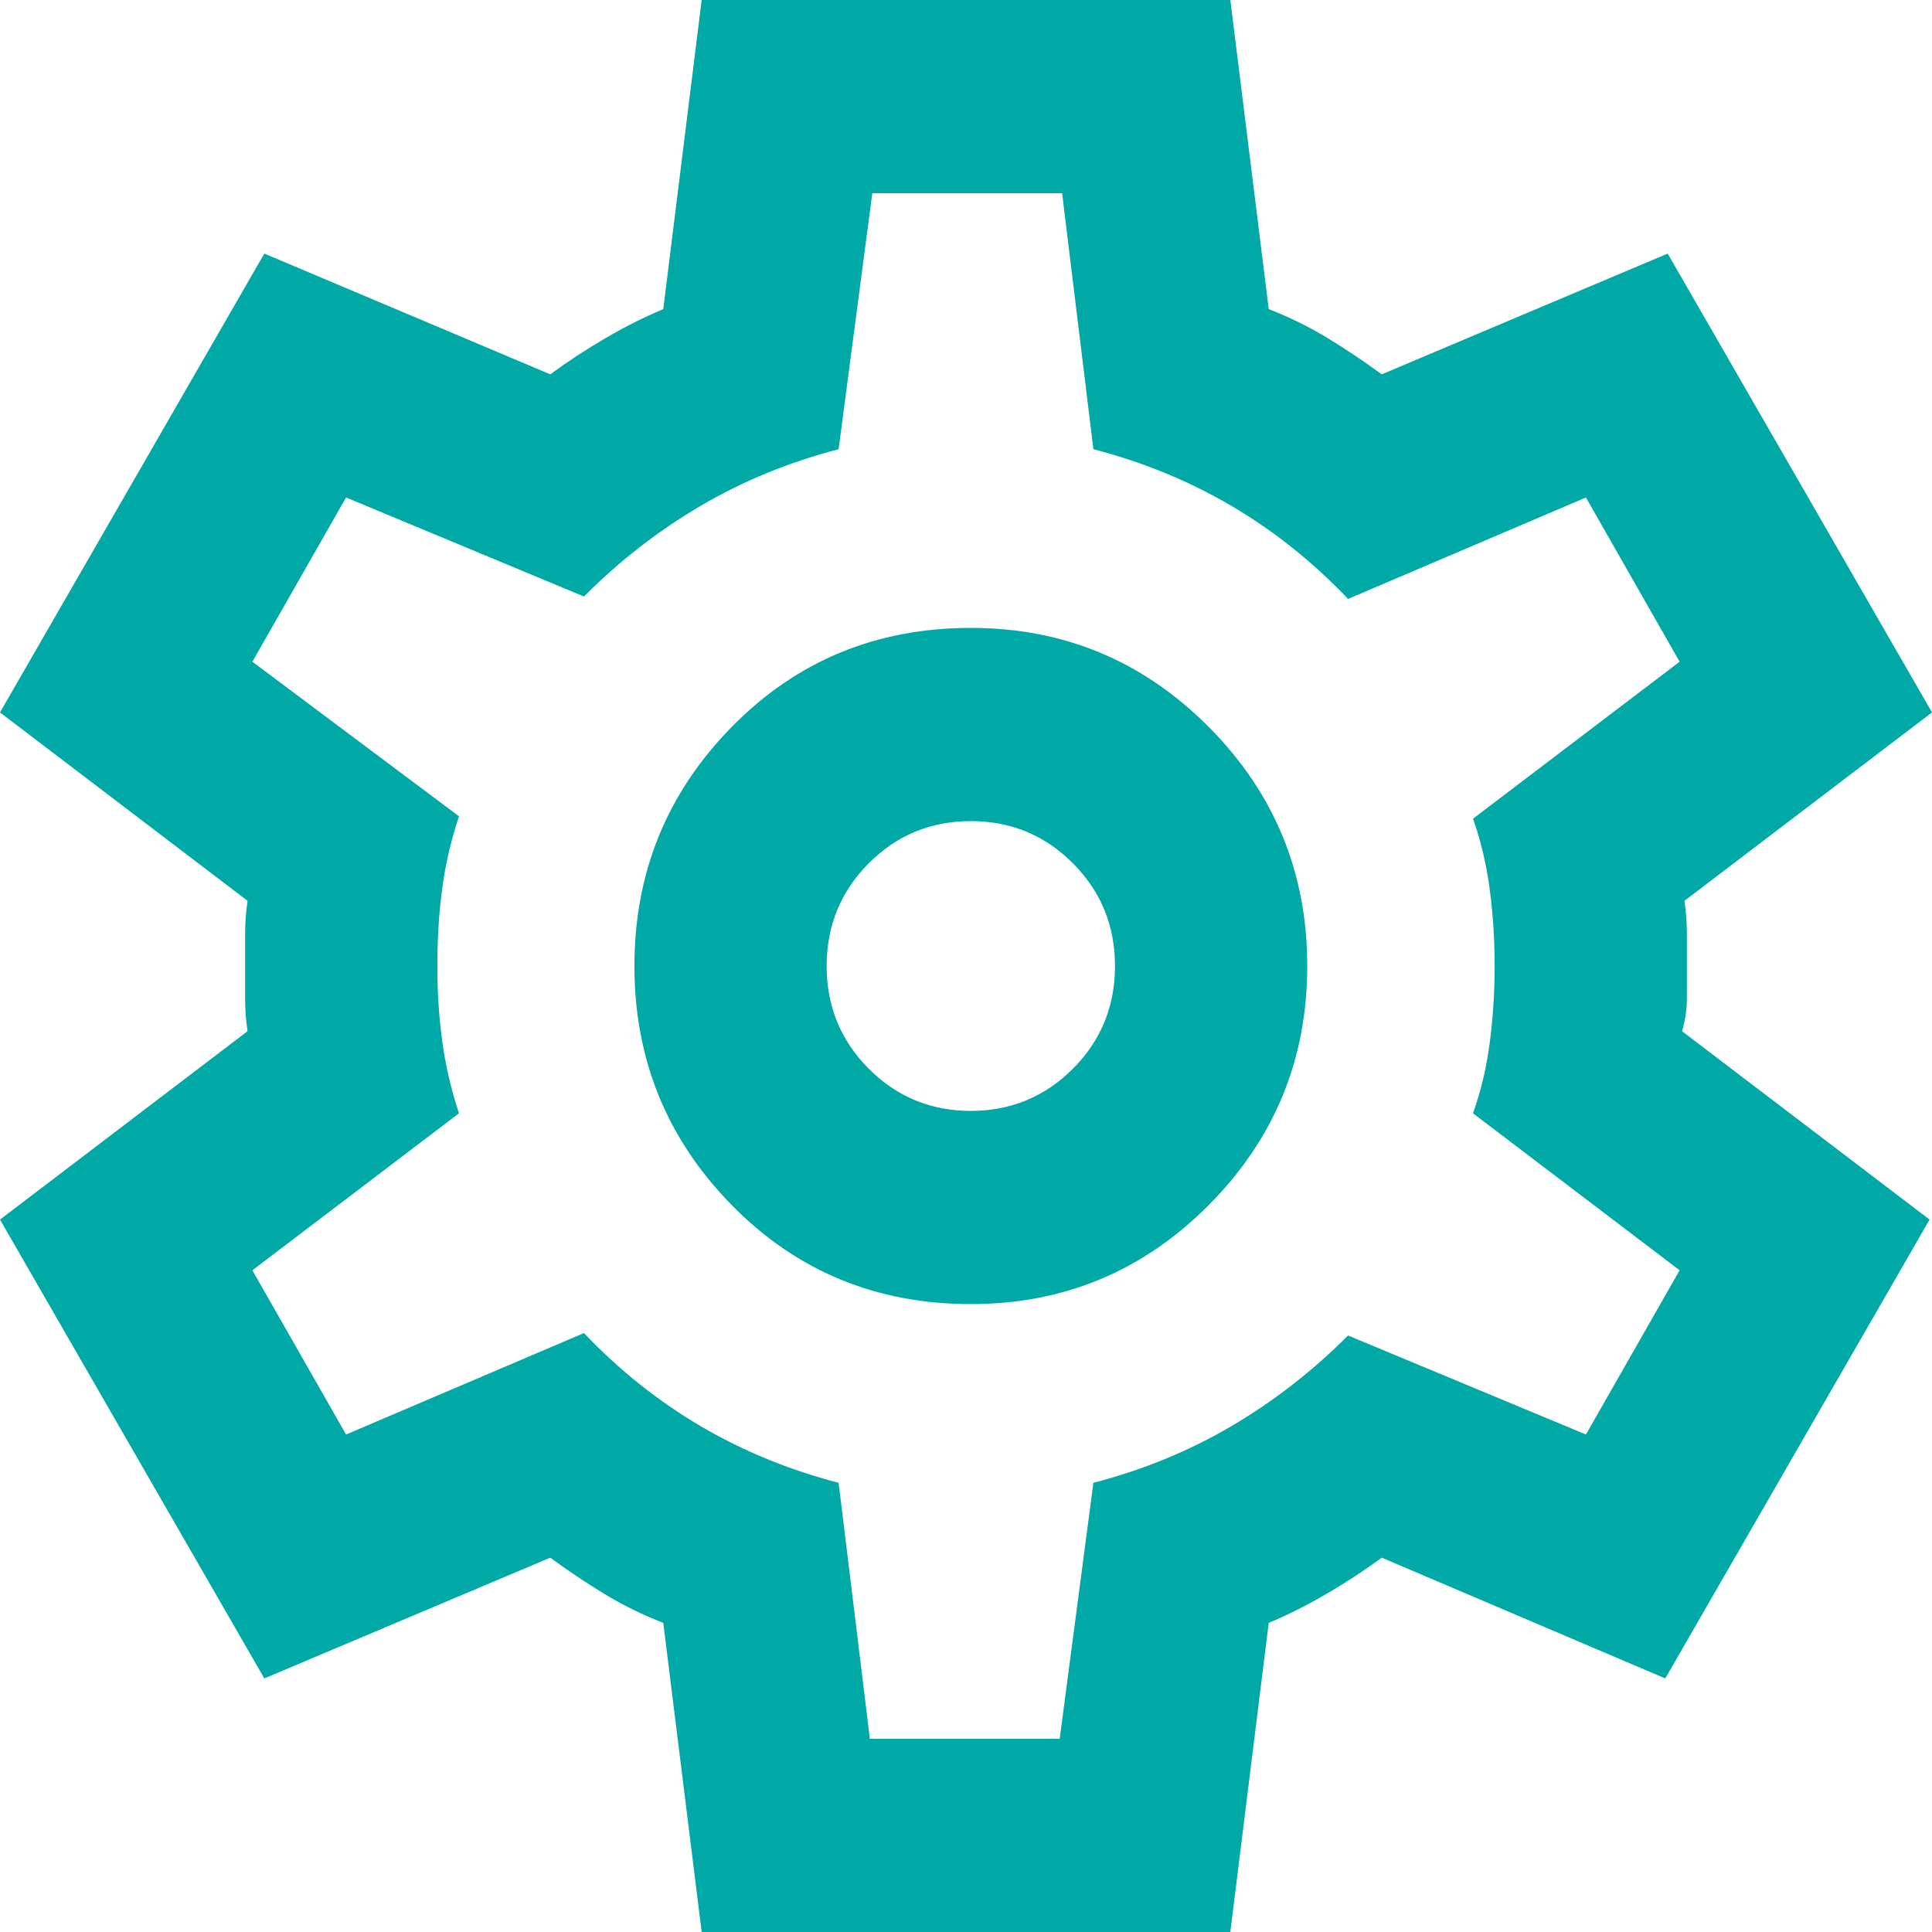
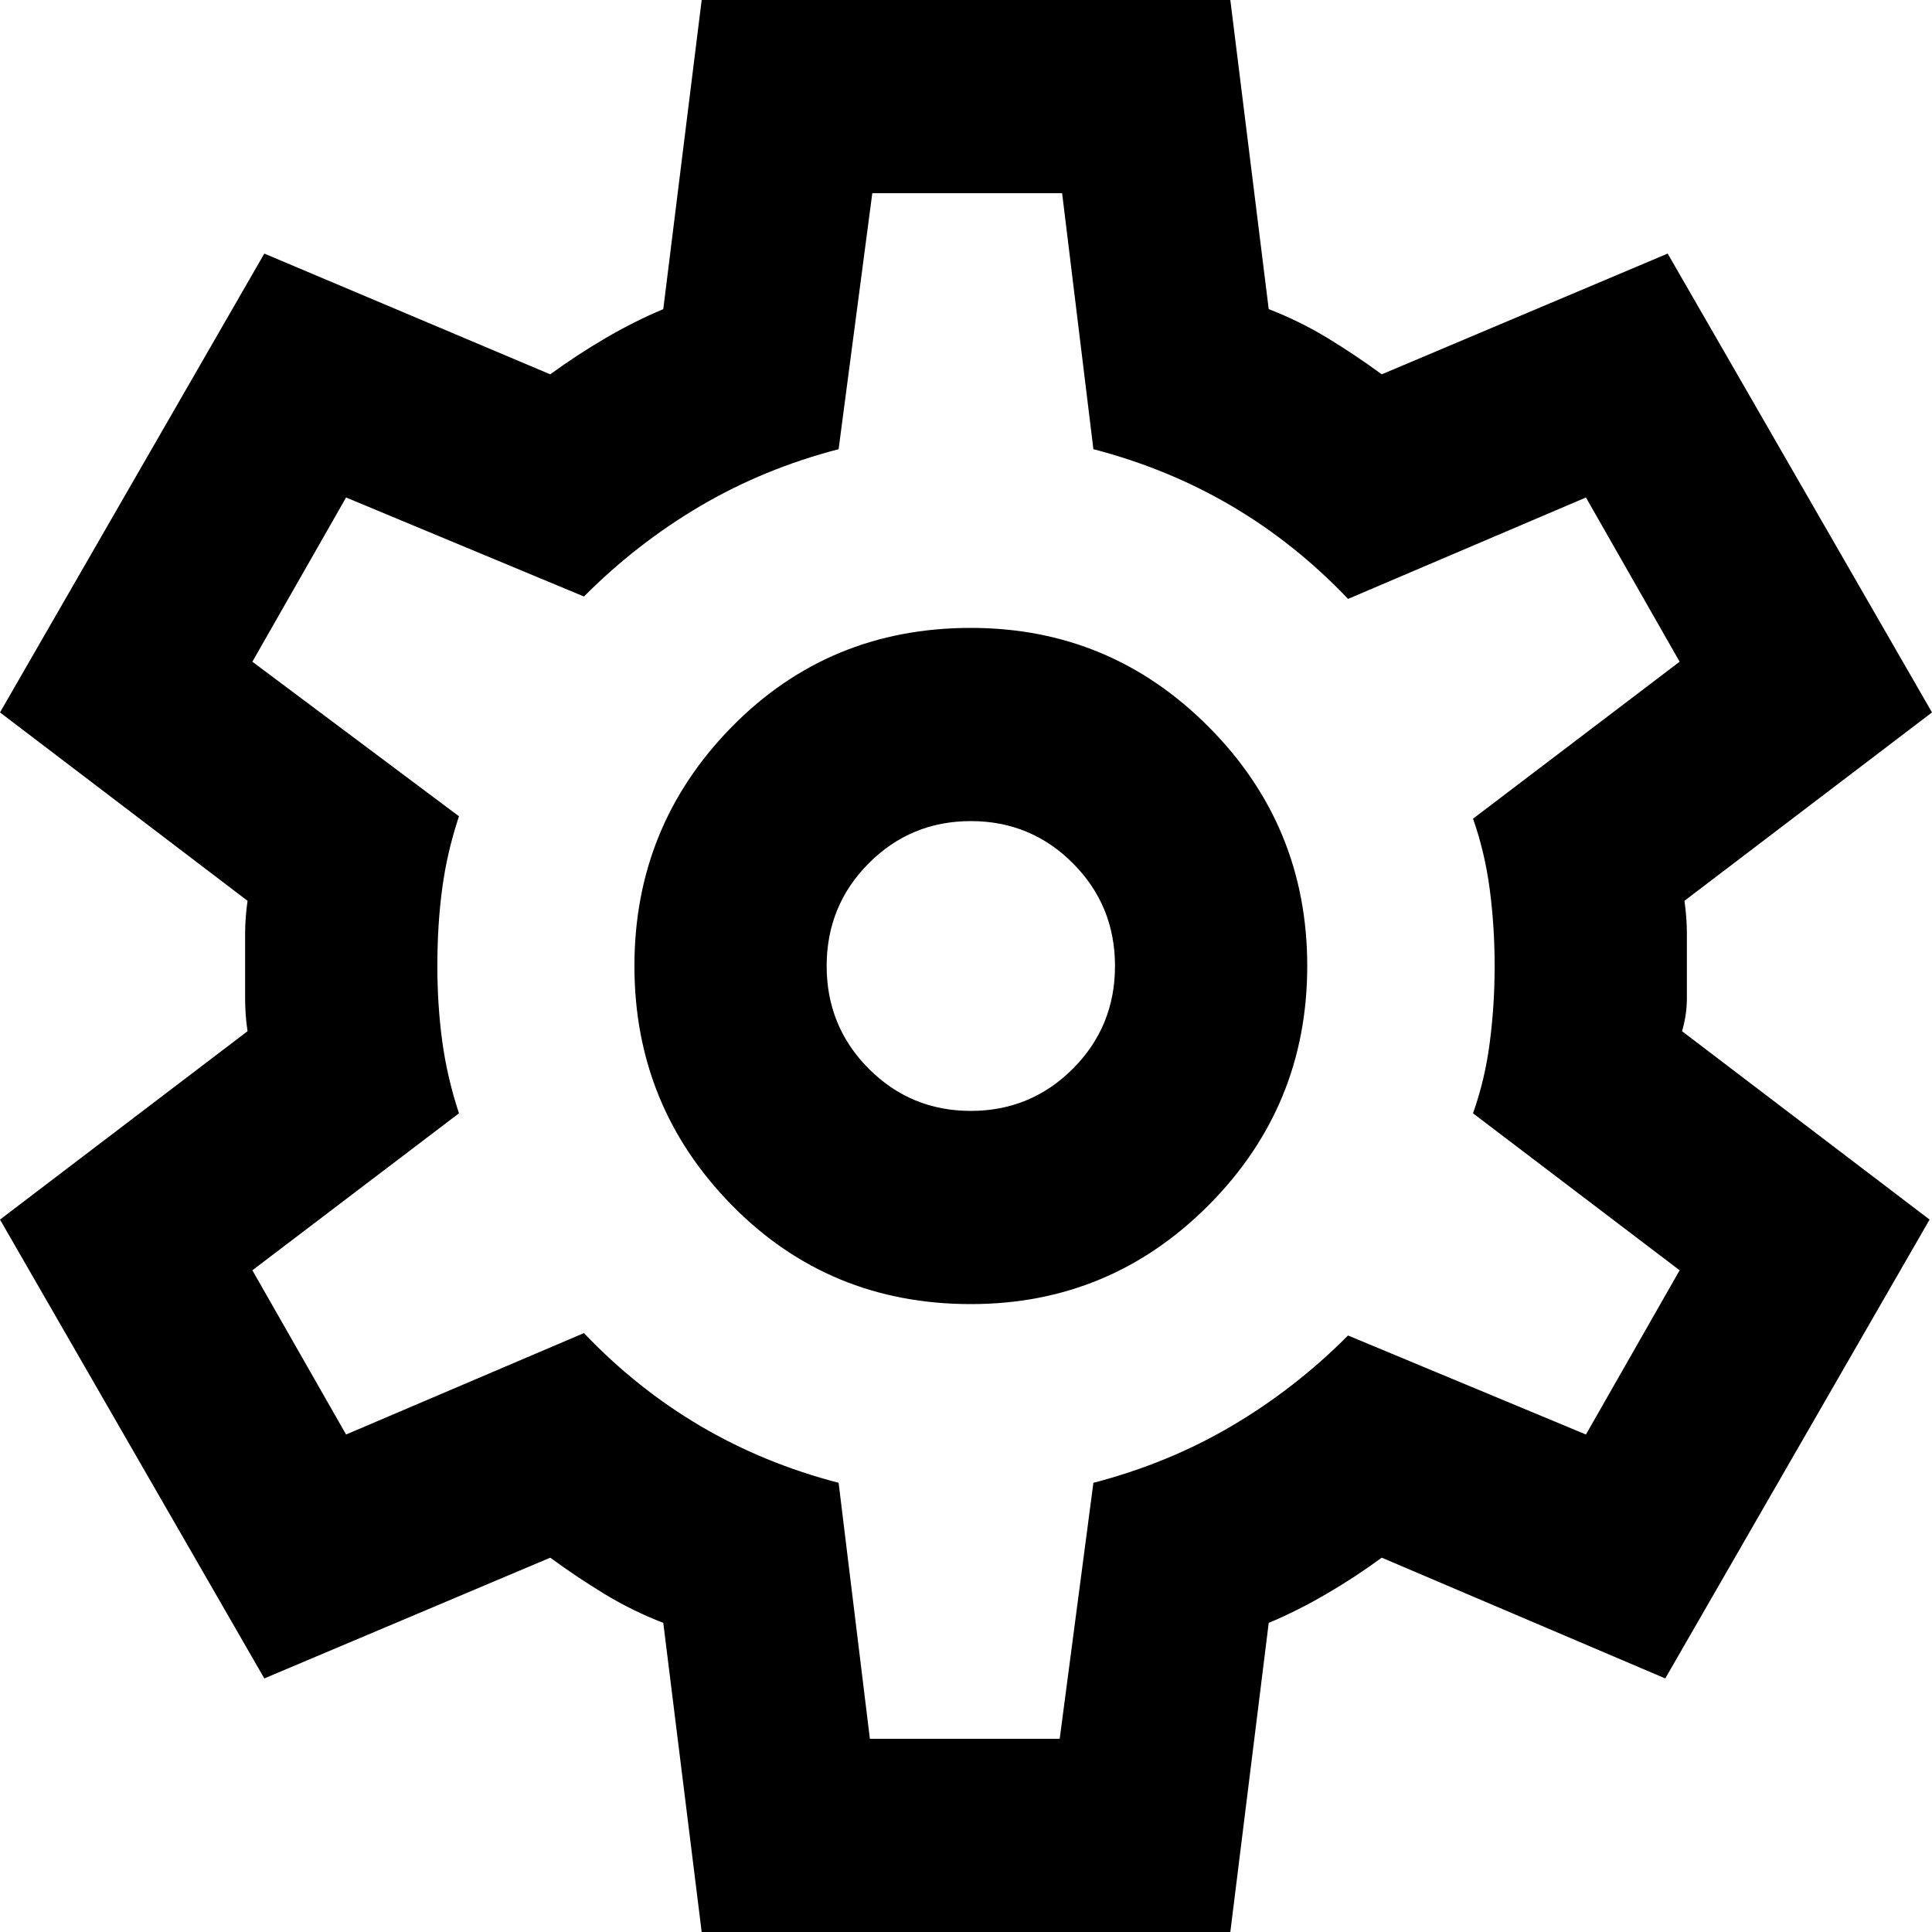
- <svg xmlns="http://www.w3.org/2000/svg" width="16" height="16" viewBox="0 0 16 16" fill="none" version="1.1" id="svg1">
-   <defs id="defs1" />
-   <path d="M 5.811,16 5.493,13.44 C 5.32,13.373 5.158,13.293 5.005,13.2 4.852,13.107 4.703,13.007 4.557,12.9 L 2.189,13.9 0,10.1 2.05,8.54 C 2.036,8.447 2.03,8.357 2.03,8.27 V 7.73 c 0,-0.087 0.007,-0.177 0.02,-0.27 L 0,5.9 2.189,2.1 4.557,3.1 C 4.703,2.993 4.856,2.893 5.015,2.8 5.174,2.707 5.333,2.627 5.493,2.56 L 5.811,0 h 4.378 l 0.318,2.56 c 0.173,0.067 0.335,0.147 0.488,0.24 0.153,0.093 0.302,0.193 0.448,0.3 L 13.811,2.1 16,5.9 13.95,7.46 c 0.013,0.093 0.02,0.183 0.02,0.27 v 0.54 c 0,0.087 -0.013,0.177 -0.04,0.27 L 15.98,10.1 l -2.189,3.8 -2.348,-1 c -0.146,0.107 -0.298,0.207 -0.458,0.3 -0.159,0.093 -0.318,0.173 -0.478,0.24 L 10.189,16 Z m 2.229,-5.2 c 0.769,0 1.426,-0.273 1.97,-0.82 0.544,-0.547 0.816,-1.207 0.816,-1.98 0,-0.773 -0.272,-1.433 -0.816,-1.98 C 9.466,5.473 8.809,5.2 8.04,5.2 c -0.783,0 -1.443,0.273 -1.98,0.82 -0.537,0.547 -0.806,1.207 -0.806,1.98 0,0.773 0.269,1.433 0.806,1.98 0.537,0.547 1.197,0.82 1.98,0.82 z m 0,-1.6 c -0.332,0 -0.614,-0.117 -0.846,-0.35 C 6.962,8.617 6.846,8.333 6.846,8 c 0,-0.333 0.116,-0.617 0.348,-0.85 0.232,-0.233 0.514,-0.35 0.846,-0.35 0.332,0 0.614,0.117 0.846,0.35 0.232,0.233 0.348,0.517 0.348,0.85 0,0.333 -0.116,0.617 -0.348,0.85 C 8.653,9.083 8.371,9.2 8.04,9.2 Z M 7.204,14.4 h 1.572 l 0.279,-2.12 c 0.411,-0.107 0.793,-0.263 1.144,-0.47 0.352,-0.207 0.673,-0.457 0.965,-0.75 l 1.97,0.82 0.776,-1.36 -1.711,-1.3 c 0.066,-0.187 0.113,-0.383 0.139,-0.59 0.027,-0.207 0.04,-0.417 0.04,-0.63 0,-0.213 -0.013,-0.423 -0.04,-0.63 -0.027,-0.207 -0.073,-0.403 -0.139,-0.59 L 13.91,5.48 13.134,4.12 11.164,4.96 C 10.872,4.653 10.551,4.397 10.199,4.19 9.847,3.983 9.466,3.827 9.055,3.72 L 8.796,1.6 H 7.224 L 6.945,3.72 C 6.534,3.827 6.153,3.983 5.801,4.19 5.449,4.397 5.128,4.647 4.836,4.94 L 2.866,4.12 2.09,5.48 3.801,6.76 c -0.066,0.2 -0.113,0.4 -0.139,0.6 -0.027,0.2 -0.04,0.413 -0.04,0.64 0,0.213 0.013,0.42 0.04,0.62 0.027,0.2 0.073,0.4 0.139,0.6 L 2.09,10.52 2.866,11.88 4.836,11.04 c 0.292,0.307 0.614,0.563 0.965,0.77 0.352,0.207 0.733,0.363 1.144,0.47 z" fill="#00a8a6" id="path1" style="stroke-width:0.563" />
+ <svg xmlns="http://www.w3.org/2000/svg" width="16" height="16" viewBox="0 0 16 16" version="1.1">
+   <path d="M 5.811,16 5.493,13.44 C 5.32,13.373 5.158,13.293 5.005,13.2 4.852,13.107 4.703,13.007 4.557,12.9 L 2.189,13.9 0,10.1 2.05,8.54 C 2.036,8.447 2.03,8.357 2.03,8.27 V 7.73 c 0,-0.087 0.007,-0.177 0.02,-0.27 L 0,5.9 2.189,2.1 4.557,3.1 C 4.703,2.993 4.856,2.893 5.015,2.8 5.174,2.707 5.333,2.627 5.493,2.56 L 5.811,0 h 4.378 l 0.318,2.56 c 0.173,0.067 0.335,0.147 0.488,0.24 0.153,0.093 0.302,0.193 0.448,0.3 L 13.811,2.1 16,5.9 13.95,7.46 c 0.013,0.093 0.02,0.183 0.02,0.27 v 0.54 c 0,0.087 -0.013,0.177 -0.04,0.27 L 15.98,10.1 l -2.189,3.8 -2.348,-1 c -0.146,0.107 -0.298,0.207 -0.458,0.3 -0.159,0.093 -0.318,0.173 -0.478,0.24 L 10.189,16 Z m 2.229,-5.2 c 0.769,0 1.426,-0.273 1.97,-0.82 0.544,-0.547 0.816,-1.207 0.816,-1.98 0,-0.773 -0.272,-1.433 -0.816,-1.98 C 9.466,5.473 8.809,5.2 8.04,5.2 c -0.783,0 -1.443,0.273 -1.98,0.82 -0.537,0.547 -0.806,1.207 -0.806,1.98 0,0.773 0.269,1.433 0.806,1.98 0.537,0.547 1.197,0.82 1.98,0.82 z m 0,-1.6 c -0.332,0 -0.614,-0.117 -0.846,-0.35 C 6.962,8.617 6.846,8.333 6.846,8 c 0,-0.333 0.116,-0.617 0.348,-0.85 0.232,-0.233 0.514,-0.35 0.846,-0.35 0.332,0 0.614,0.117 0.846,0.35 0.232,0.233 0.348,0.517 0.348,0.85 0,0.333 -0.116,0.617 -0.348,0.85 C 8.653,9.083 8.371,9.2 8.04,9.2 Z M 7.204,14.4 h 1.572 l 0.279,-2.12 c 0.411,-0.107 0.793,-0.263 1.144,-0.47 0.352,-0.207 0.673,-0.457 0.965,-0.75 l 1.97,0.82 0.776,-1.36 -1.711,-1.3 c 0.066,-0.187 0.113,-0.383 0.139,-0.59 0.027,-0.207 0.04,-0.417 0.04,-0.63 0,-0.213 -0.013,-0.423 -0.04,-0.63 -0.027,-0.207 -0.073,-0.403 -0.139,-0.59 L 13.91,5.48 13.134,4.12 11.164,4.96 C 10.872,4.653 10.551,4.397 10.199,4.19 9.847,3.983 9.466,3.827 9.055,3.72 L 8.796,1.6 H 7.224 L 6.945,3.72 C 6.534,3.827 6.153,3.983 5.801,4.19 5.449,4.397 5.128,4.647 4.836,4.94 L 2.866,4.12 2.09,5.48 3.801,6.76 c -0.066,0.2 -0.113,0.4 -0.139,0.6 -0.027,0.2 -0.04,0.413 -0.04,0.64 0,0.213 0.013,0.42 0.04,0.62 0.027,0.2 0.073,0.4 0.139,0.6 L 2.09,10.52 2.866,11.88 4.836,11.04 c 0.292,0.307 0.614,0.563 0.965,0.77 0.352,0.207 0.733,0.363 1.144,0.47 z" />
</svg>
